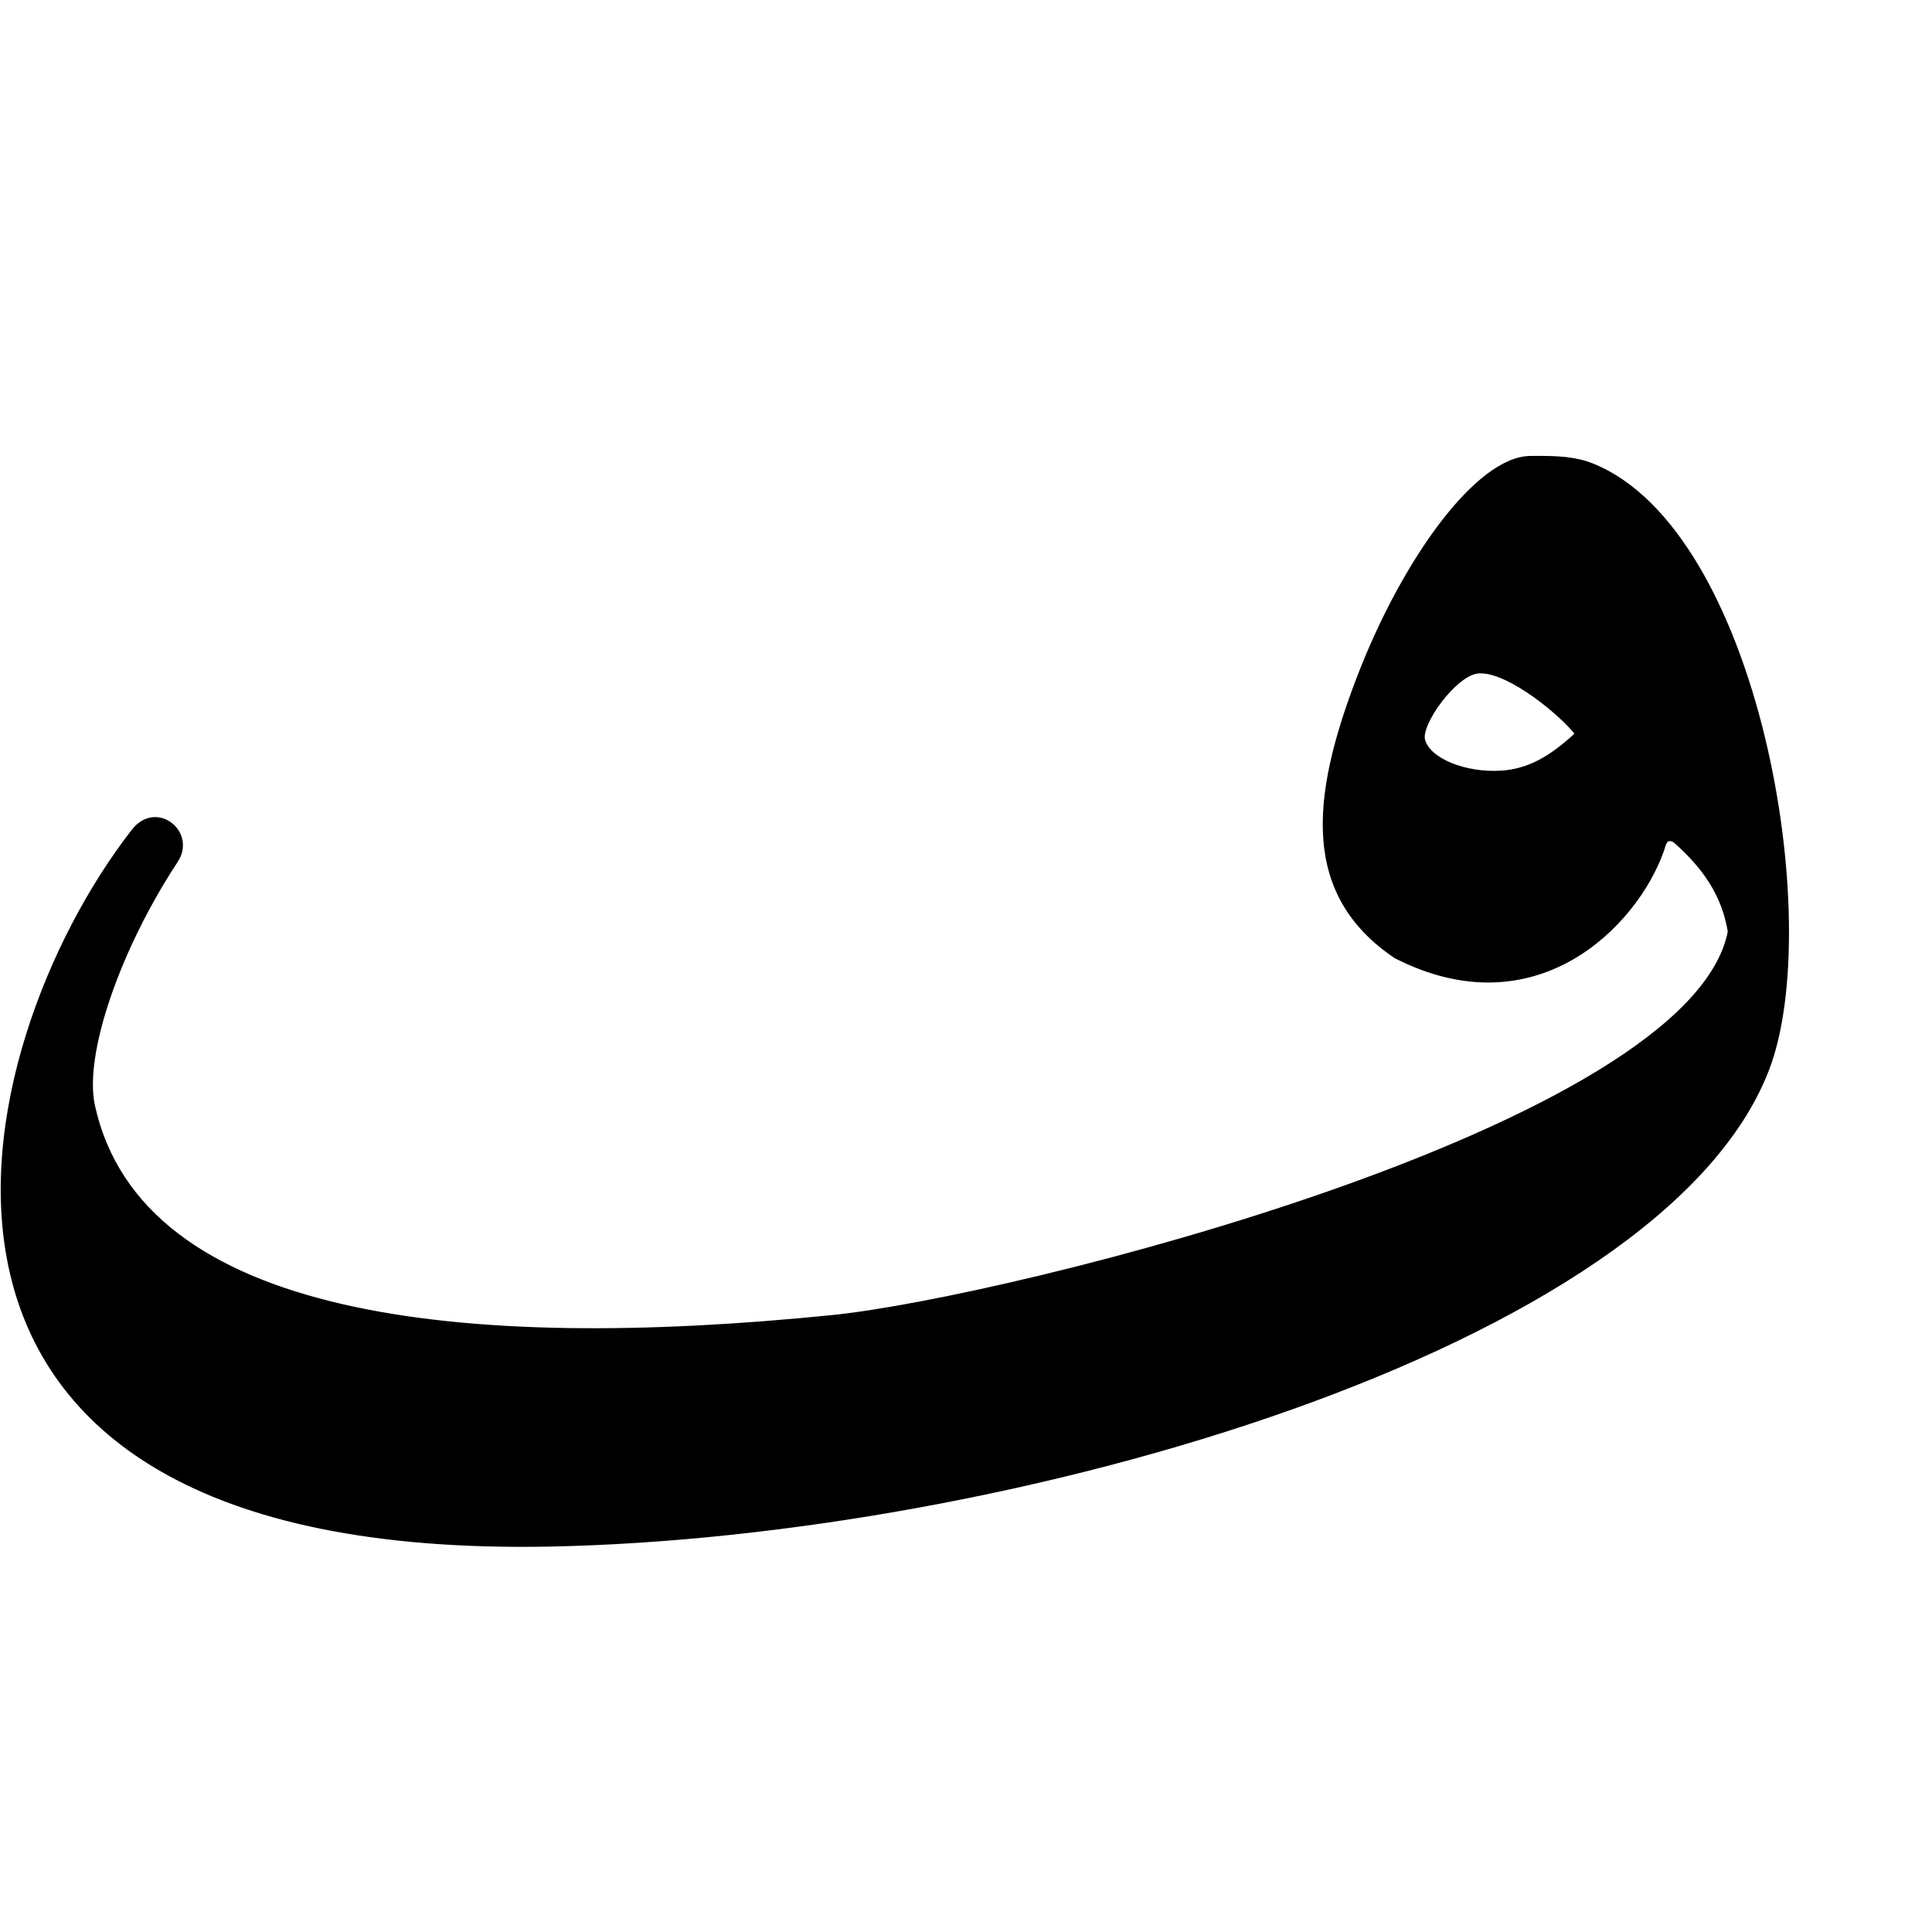
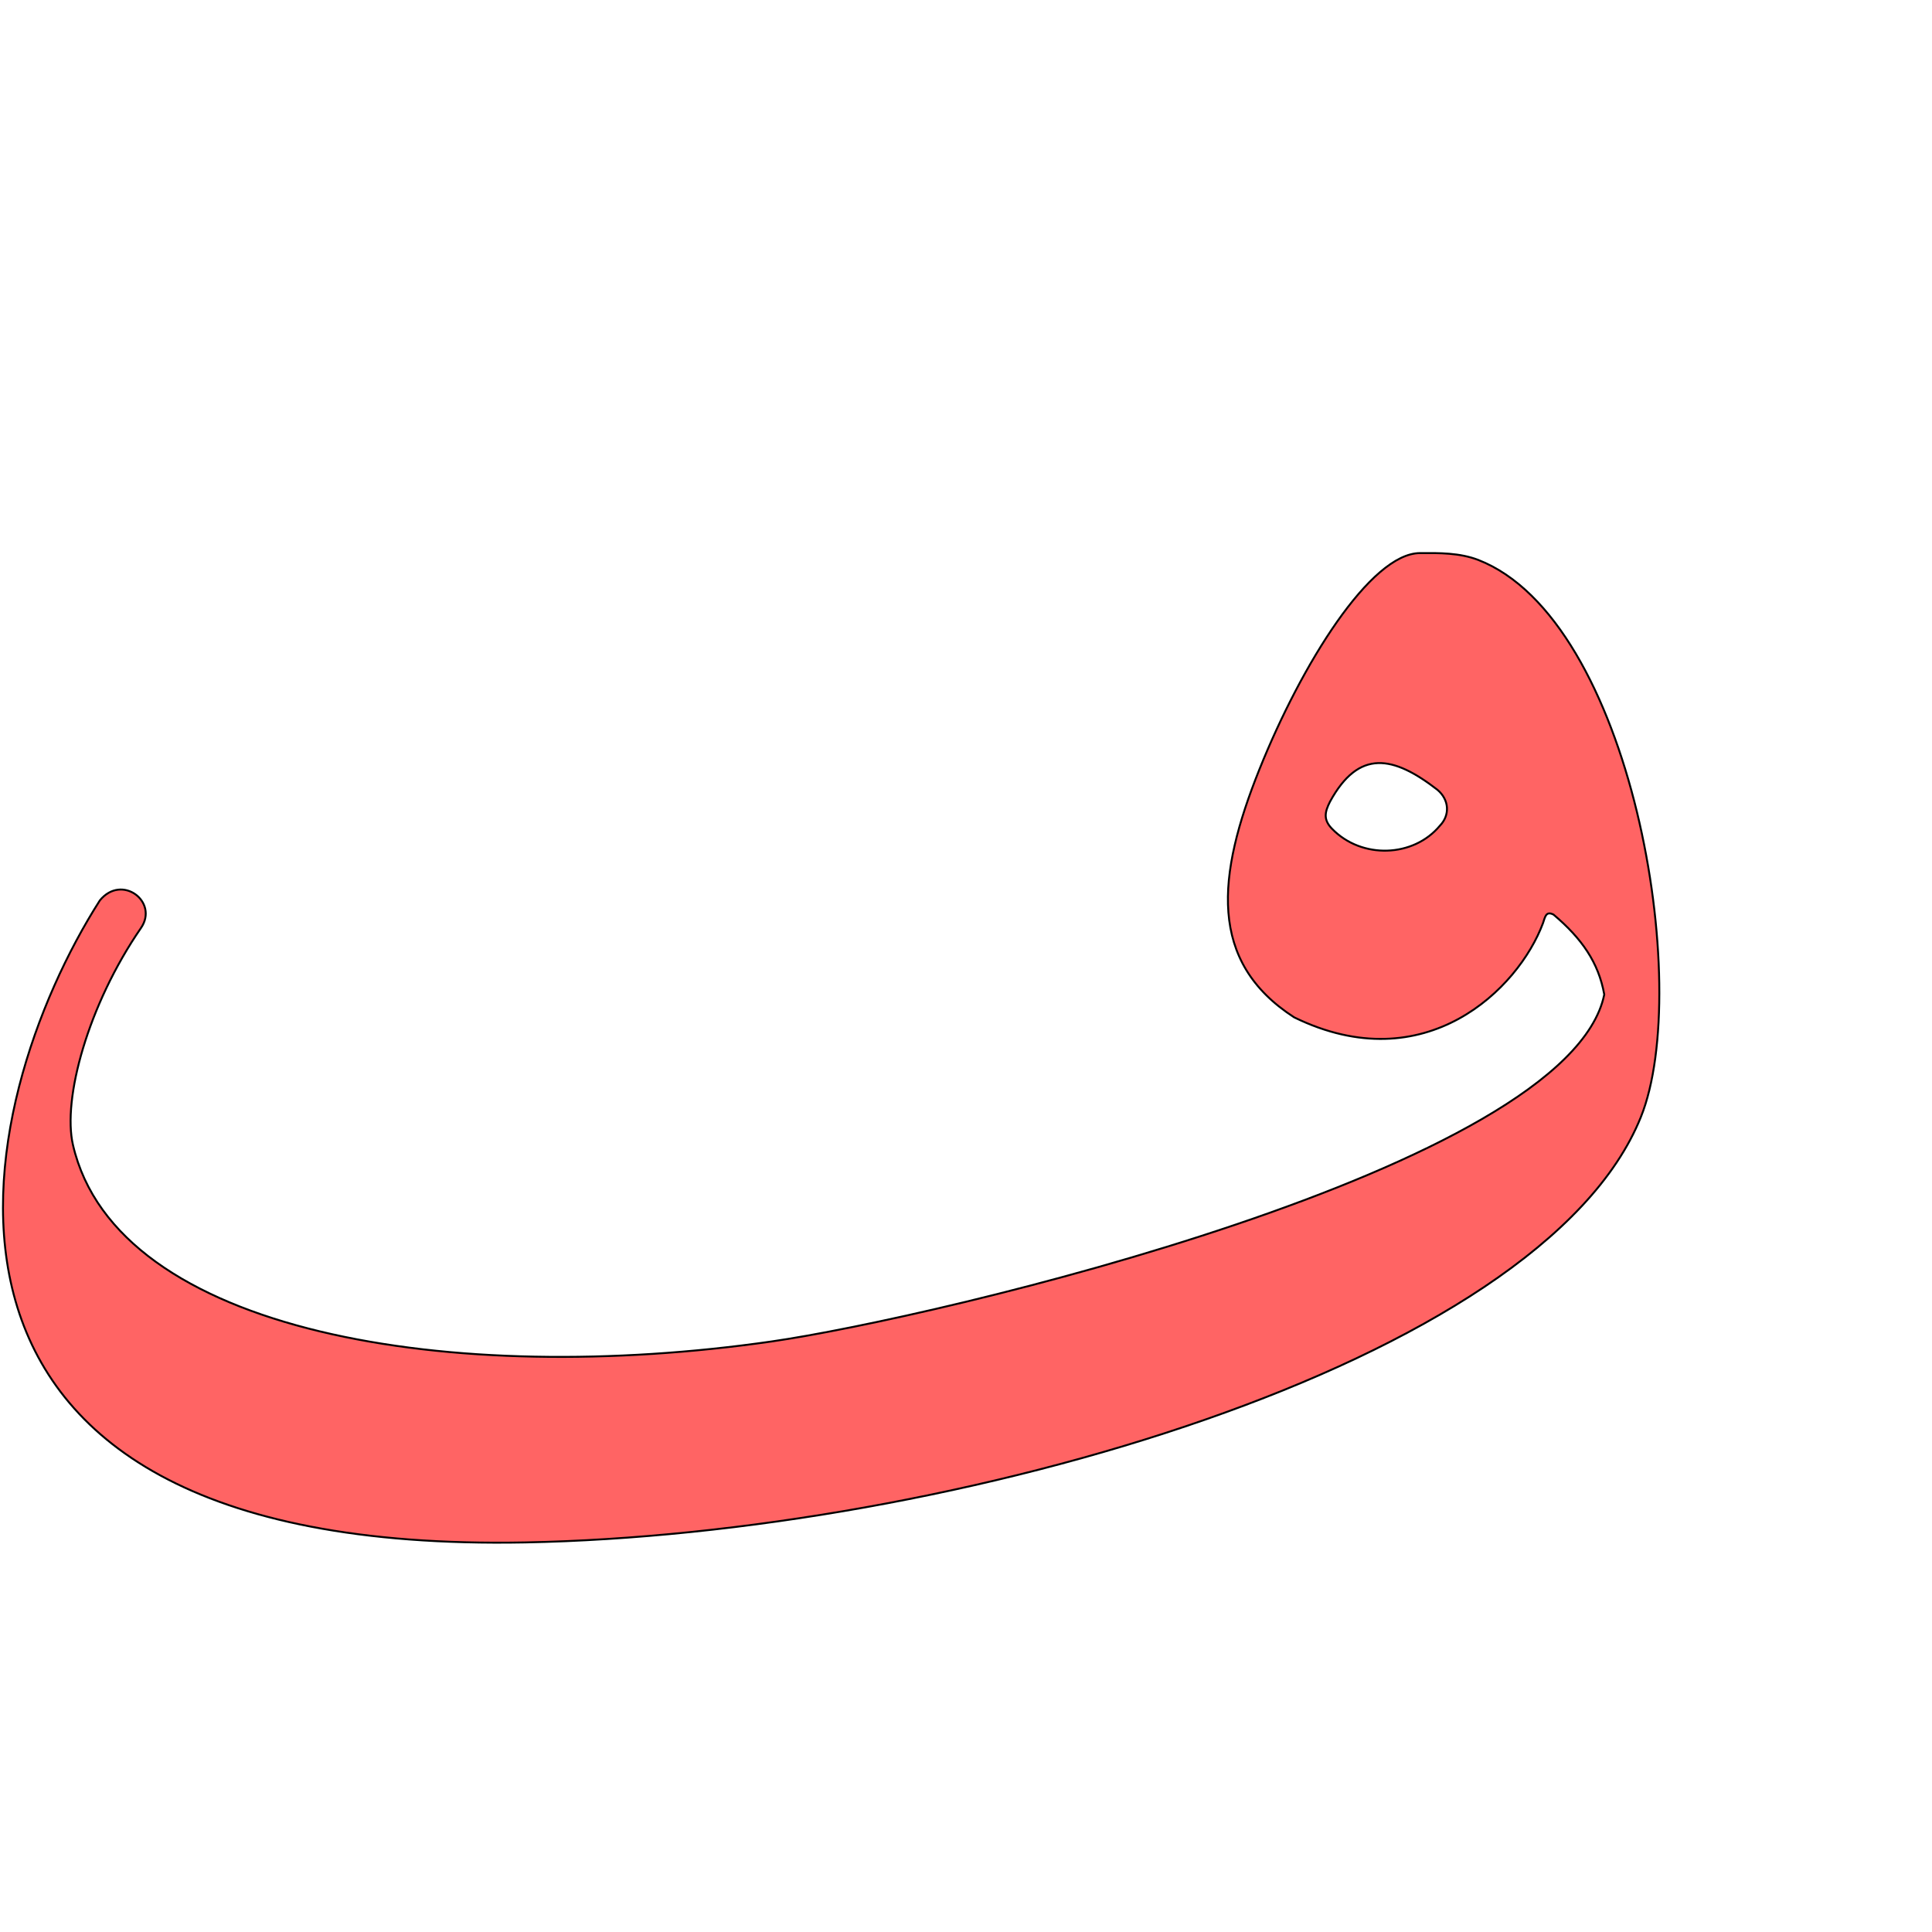
<svg xmlns="http://www.w3.org/2000/svg" version="1.0" width="1000" height="1000" id="svg5496">
  <defs id="defs5498">
    </defs>
  <g id="layer1" transform="matrix(1.3,0,0,1.3,-45.84106,-260.9031)" />
-   <path style="fill:#000000;fill-rule:evenodd;stroke:#000000;stroke-width:1px;stroke-linecap:butt;stroke-linejoin:miter;stroke-opacity:1" d="M 796.438 236.469 C 795.012 236.468 793.579 236.492 792.125 236.5 C 764.657 236.642 726.249 289.401 702.688 350.906 C 678.91 412.974 673.981 462.993 722.062 495.469 C 795.093 532.786 847.042 478.851 860.656 440.594 C 861.827 437.246 862.162 433.184 866.562 435.562 C 882.236 449.422 891.653 463.499 894.812 482.156 C 875.025 583.737 522.782 671.858 430.906 681.156 C 238.847 700.594 73.036 682.792 48.656 572.344 C 42.754 545.603 61.907 490.918 91.531 445.875 C 101.565 430.619 80.881 414.06 68.625 429.781 C -17.494 540.388 -85.248 807.309 284.875 800 C 522.235 795.287 859.639 698.015 915.188 553.656 C 944.523 477.419 910.231 275.168 824.5 240.438 C 815.715 236.879 806.414 236.473 796.438 236.469 z M 766.469 348.031 C 781.843 348.129 808.275 370.25 815.594 379.812 C 802.943 391.481 791.543 398.531 776.688 399.406 C 758.547 400.475 739.917 393.096 737.125 383.031 C 734.876 374.926 753.397 349.176 765.031 348.094 C 765.503 348.05 765.973 348.028 766.469 348.031 z " id="path3397" />
+   <path style="fill:#ff0000;fill-opacity:0.608;fill-rule:evenodd;stroke:#000000;stroke-width:1;stroke-linecap:butt;stroke-linejoin:miter;stroke-miterlimit:4;stroke-opacity:1;stroke-dasharray:none" d="m 734.954,286.281 c -25.521,0.126 -61.205,57.389 -83.097,111.981 -22.092,55.092 -26.671,99.489 18.002,128.315 67.853,33.123 116.12,-14.75 128.769,-48.707 1.087,-2.972 1.399,-6.577 5.487,-4.466 14.562,12.302 23.312,24.796 26.247,41.357 -18.385,90.163 -346.181,167.377 -431.02,179.584 -164.213,23.628 -338.927,-3.712 -361.579,-101.747 -5.484,-23.735 7.672,-72.274 35.196,-112.254 9.322,-13.541 -9.895,-28.239 -21.282,-14.285 -65.997,103.34 -123.784,338.785 220.102,332.297 220.533,-4.183 525.904,-91.998 577.515,-220.132 27.256,-67.669 -4.605,-257.621 -84.259,-288.448 -9.614,-3.646 -19.952,-3.575 -30.08,-3.495 z m 10.35,141.075 c -13.704,16.524 -40.54,17.417 -55.859,1.61 -4.538,-4.683 -3.801,-8.59 -1.04,-14.023 14.973,-27.409 32.803,-23.811 55.649,-6.108 6.155,5.242 6.466,13.128 1.25,18.522 z" id="path3397-2" />
</svg>
